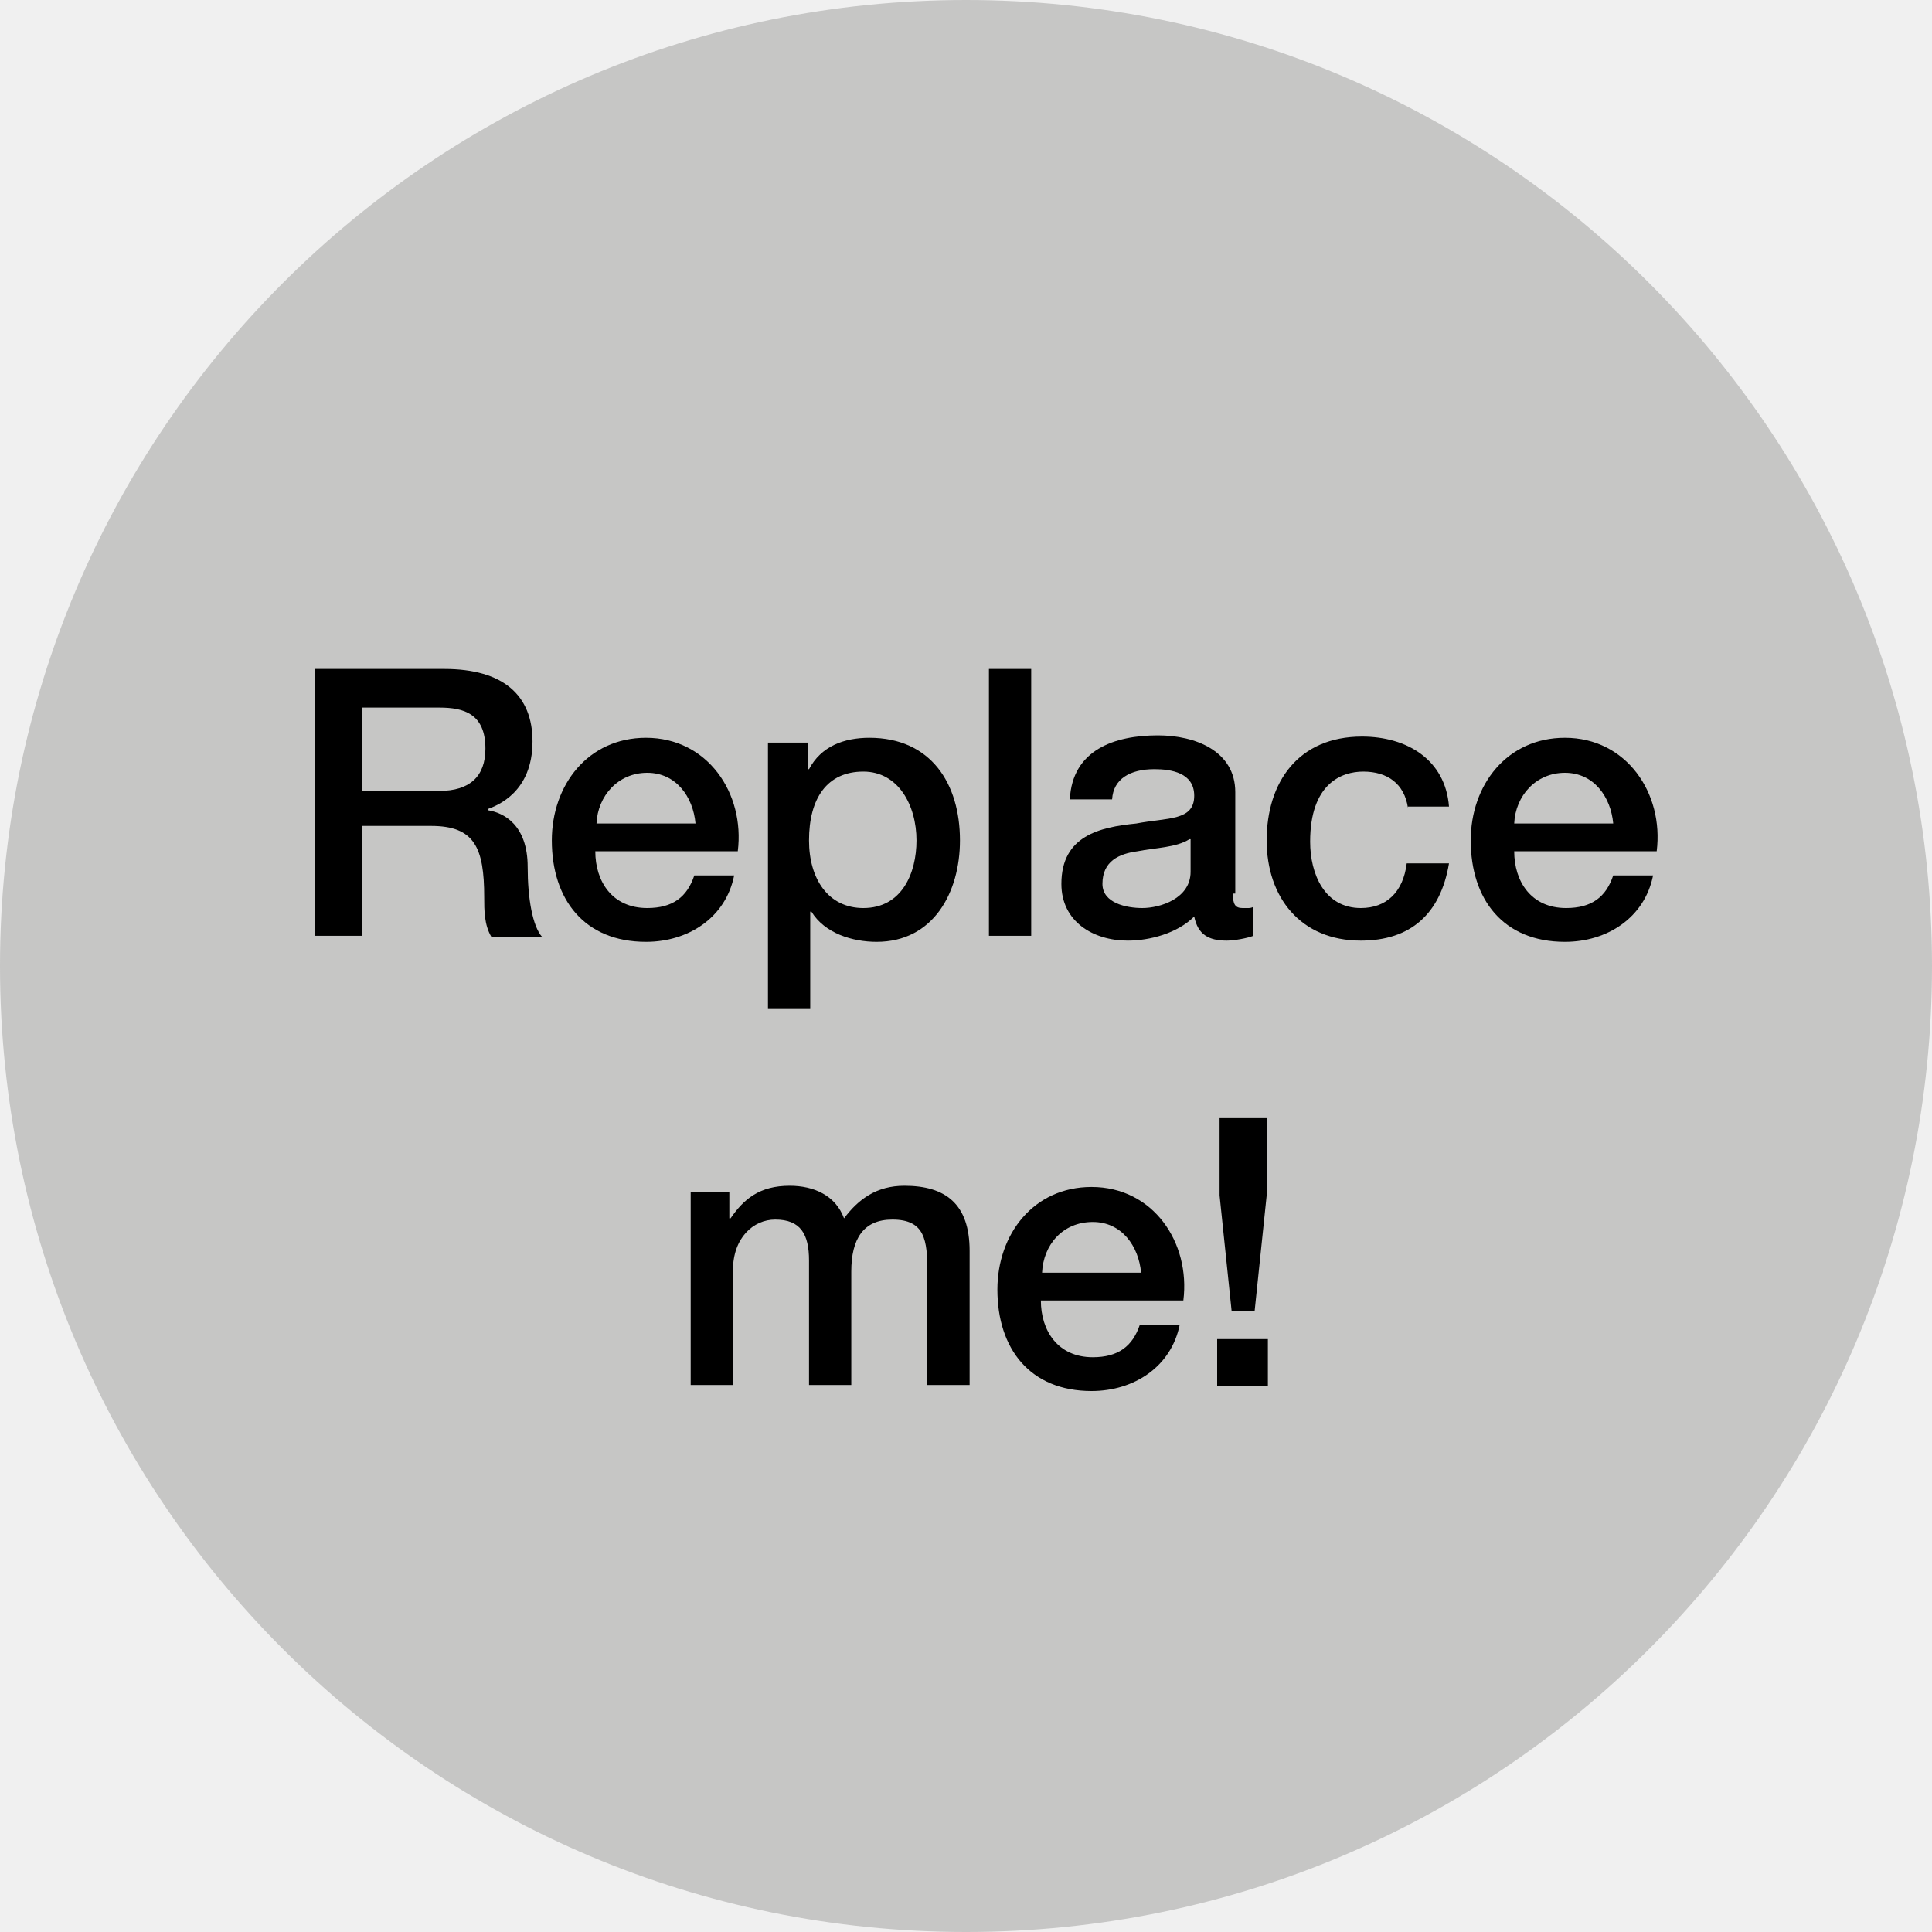
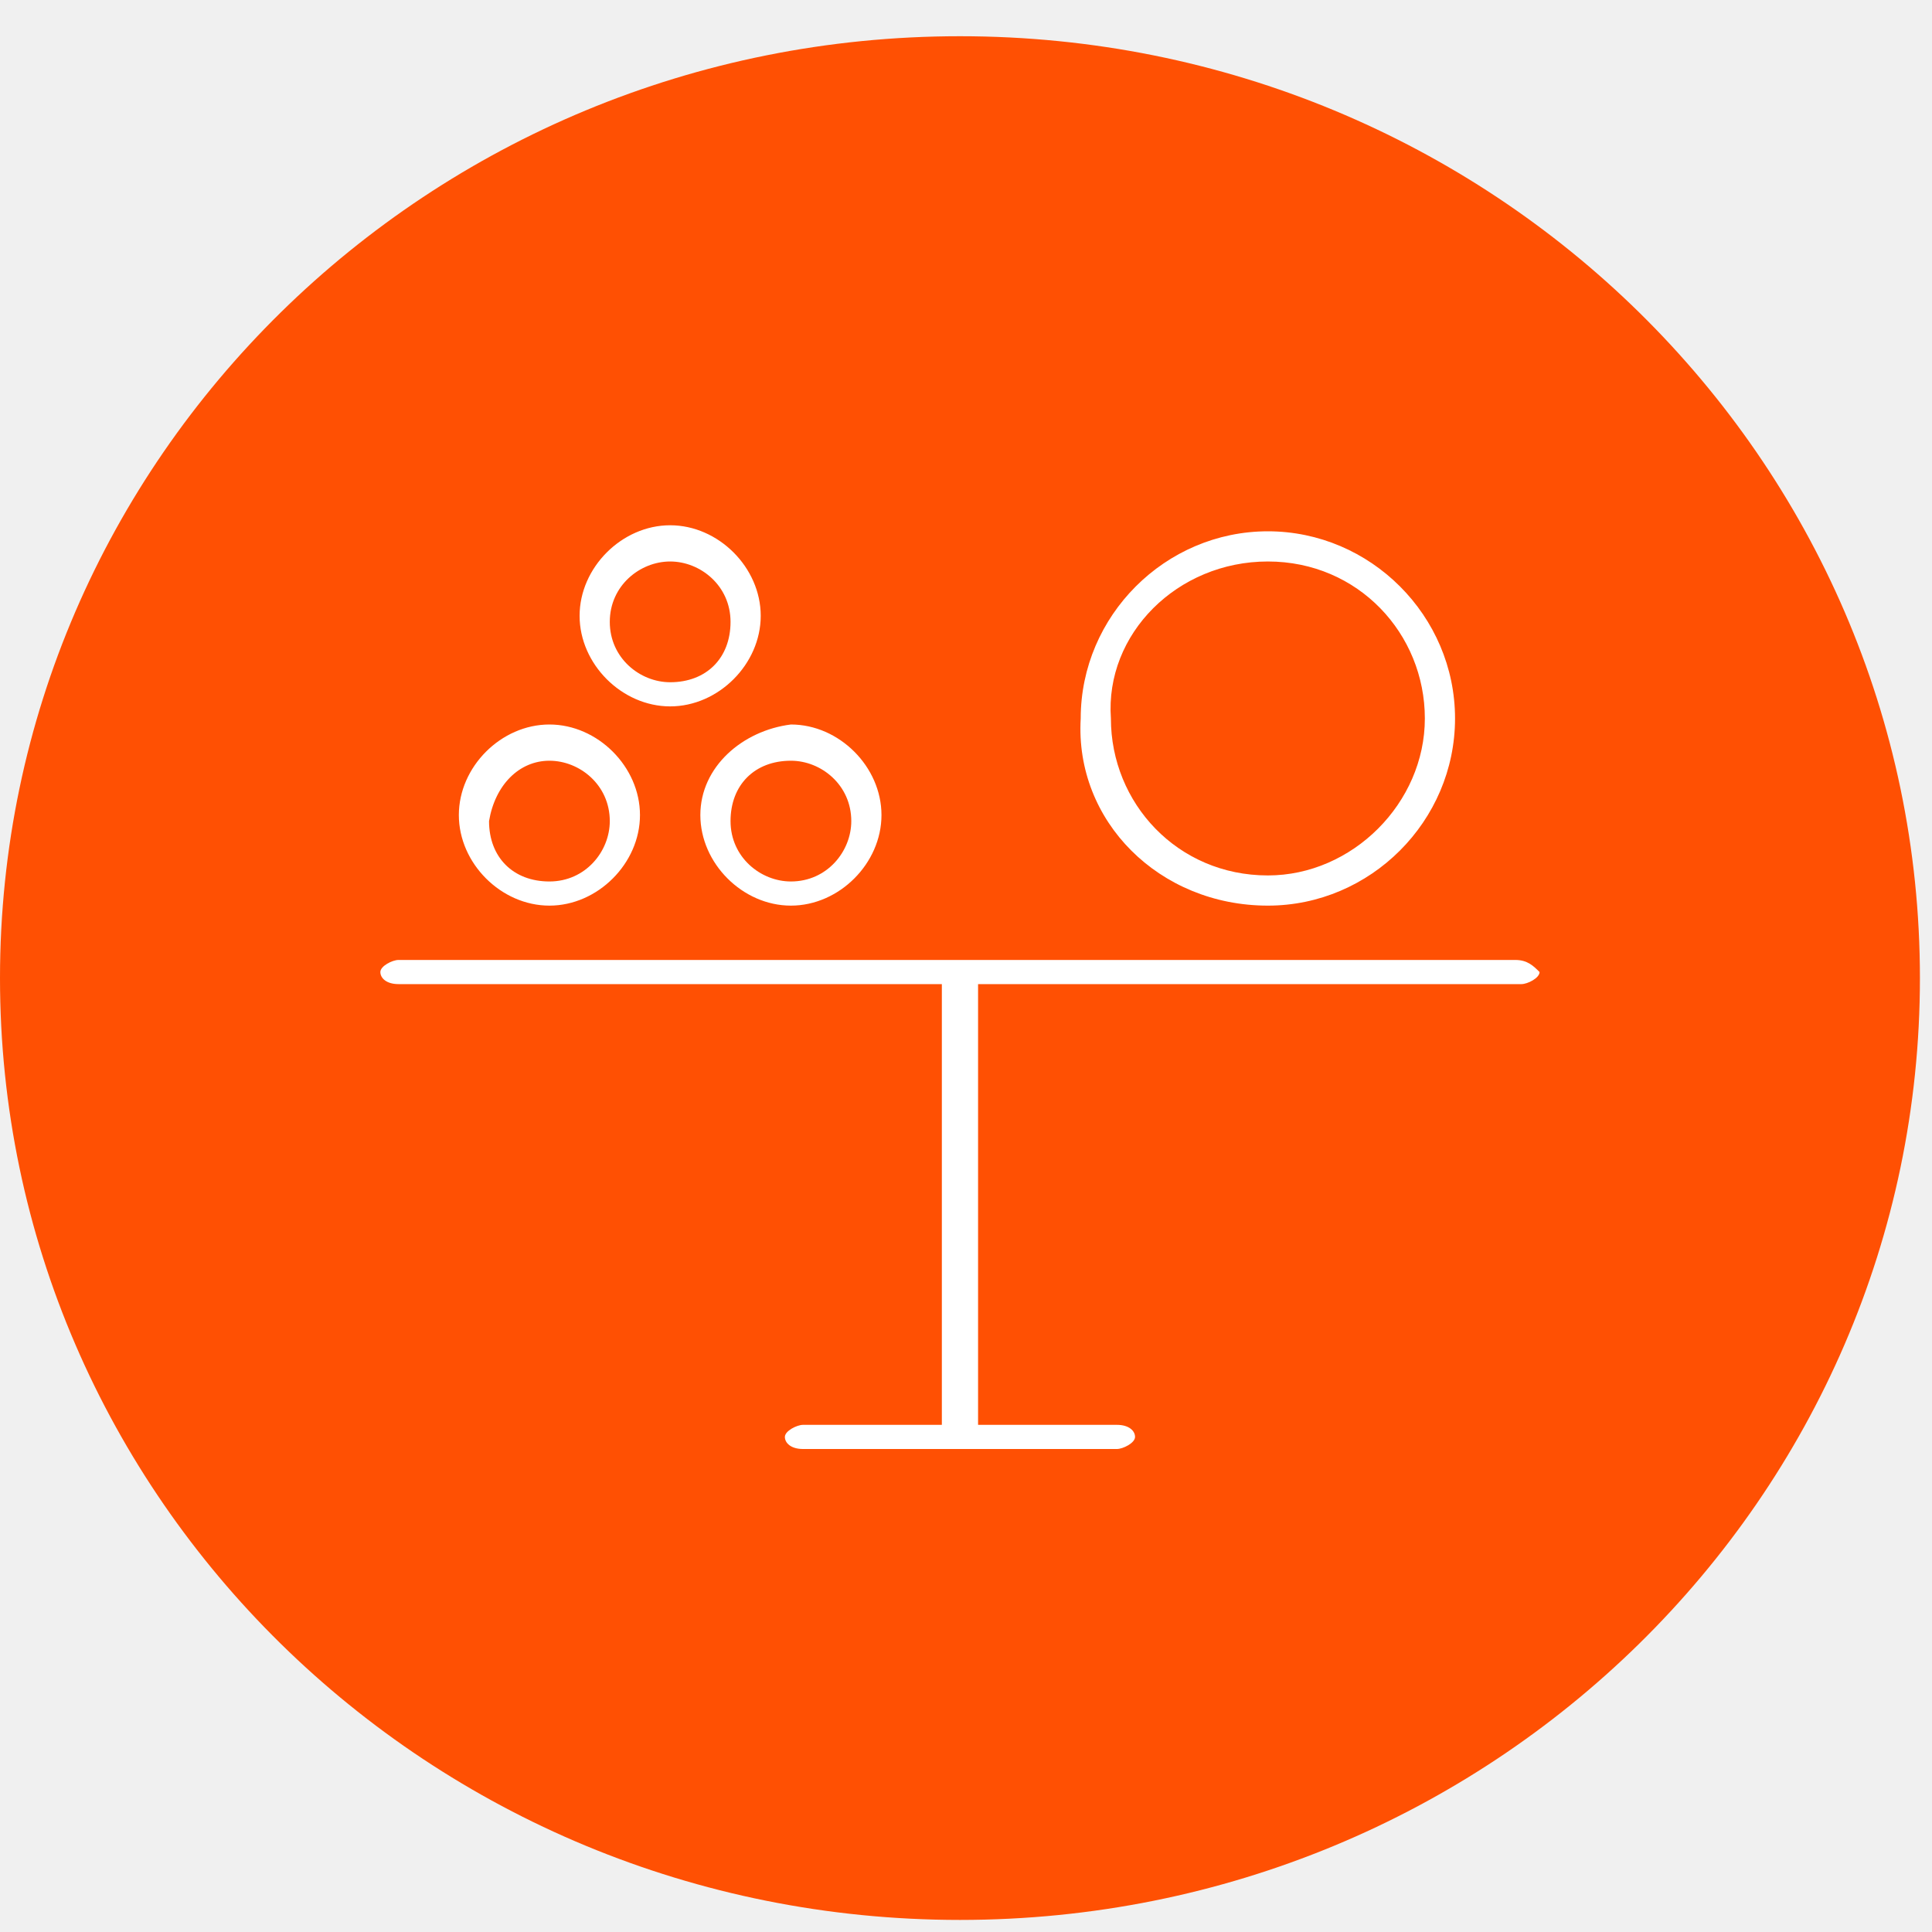
- <svg xmlns="http://www.w3.org/2000/svg" version="1.1" id="Layer_1" x="0px" y="0px" viewBox="0 0 160 160" style="enable-background:new 0 0 160 160;" xml:space="preserve">
+ <svg xmlns="http://www.w3.org/2000/svg" version="1.1" id="Layer_1" x="0px" y="0px" viewBox="-1063 1065 32 32" style="enable-background:new -1063 1065 32 32;" xml:space="preserve">
  <style type="text/css">
- 	.st0{fill:#C6C6C5;}
+ 	.st0{fill:#FF5003;}
+ 	.st1{fill:#FFFFFF;}
</style>
-   <circle class="st0" cx="80" cy="80" r="80" />
-   <g>
-     <path d="M26.2,55.4h10.6c4.9,0,7.3,2.2,7.3,6c0,4.2-2.9,5.3-3.7,5.6v0.1c1.3,0.2,3.3,1.2,3.3,4.7c0,2.6,0.4,4.9,1.2,5.8h-4.2   c-0.6-1-0.6-2.2-0.6-3.3c0-4.1-0.8-5.9-4.4-5.9H30v9.1h-3.9V55.4z M30,65.5h6.4c2.5,0,3.8-1.2,3.8-3.5c0-2.9-1.8-3.4-3.8-3.4H30   V65.5z" />
-     <path d="M49.3,70.5c0,2.5,1.4,4.7,4.3,4.7c2.1,0,3.3-0.9,3.9-2.7h3.3c-0.7,3.5-3.8,5.5-7.3,5.5c-5.1,0-7.8-3.5-7.8-8.4   c0-4.6,3-8.5,7.8-8.5c5.1,0,8.2,4.6,7.6,9.4H49.3z M57.6,68.2c-0.2-2.2-1.6-4.2-4-4.2c-2.4,0-4.1,1.9-4.2,4.2H57.6z" />
-     <path d="M63.6,61.5h3.3v2.2H67c1-1.9,2.9-2.6,5-2.6c5.1,0,7.5,3.8,7.5,8.5c0,4.3-2.2,8.4-6.9,8.4c-2,0-4.3-0.7-5.4-2.5h-0.1v8h-3.5   V61.5z M71.5,63.9c-3,0-4.5,2.2-4.5,5.7c0,3.2,1.6,5.6,4.5,5.6c3.2,0,4.4-2.9,4.4-5.6C75.9,66.7,74.4,63.9,71.5,63.9z" />
-     <path d="M81.9,55.4h3.5v22.1h-3.5V55.4z" />
-     <path d="M102.1,74c0,0.9,0.2,1.2,0.8,1.2h0.4c0.2,0,0.3,0,0.5-0.1v2.4c-0.5,0.2-1.6,0.4-2.2,0.4c-1.5,0-2.4-0.5-2.7-2   c-1.4,1.4-3.7,2-5.5,2c-2.9,0-5.5-1.6-5.5-4.7c0-4,3.2-4.7,6.2-5c2.6-0.5,4.8-0.2,4.8-2.3c0-1.9-1.9-2.2-3.3-2.2   c-2,0-3.4,0.8-3.5,2.5h-3.5c0.2-4.1,3.7-5.3,7.3-5.3c3.1,0,6.4,1.3,6.4,4.7V74z M98.5,69.5c-1.1,0.7-2.8,0.7-4.3,1   c-1.5,0.2-2.9,0.8-2.9,2.7c0,1.6,2,2,3.3,2c1.5,0,4-0.8,4-3V69.5z" />
-     <path d="M116.6,66.9c-0.3-2-1.7-3-3.7-3c-1.8,0-4.4,1-4.4,5.8c0,2.7,1.2,5.5,4.2,5.5c2.1,0,3.5-1.3,3.8-3.7h3.5   c-0.7,4.2-3.2,6.4-7.3,6.4c-5,0-7.8-3.6-7.8-8.3c0-4.8,2.6-8.6,7.9-8.6c3.7,0,6.9,1.9,7.2,5.8H116.6z" />
-     <path d="M125.4,70.5c0,2.5,1.4,4.7,4.3,4.7c2.1,0,3.3-0.9,3.9-2.7h3.3c-0.7,3.5-3.8,5.5-7.3,5.5c-5.1,0-7.8-3.5-7.8-8.4   c0-4.6,3-8.5,7.8-8.5c5.1,0,8.2,4.6,7.6,9.4H125.4z M133.6,68.2c-0.2-2.2-1.6-4.2-4-4.2c-2.4,0-4.1,1.9-4.2,4.2H133.6z" />
-     <path d="M57.1,98.7h3.3v2.2h0.1c1.1-1.6,2.4-2.7,4.9-2.7c2,0,3.8,0.8,4.5,2.7c1.2-1.6,2.7-2.7,5-2.7c3.4,0,5.4,1.5,5.4,5.4v11.1   h-3.5v-9.4c0-2.6-0.2-4.3-2.9-4.3c-2.4,0-3.4,1.6-3.4,4.3v9.4H67v-10.3c0-2.2-0.7-3.4-2.8-3.4c-1.8,0-3.5,1.5-3.5,4.2v9.5h-3.5   V98.7z" />
-     <path d="M86.2,107.7c0,2.5,1.4,4.7,4.3,4.7c2.1,0,3.3-0.9,3.9-2.7h3.3c-0.7,3.5-3.8,5.5-7.3,5.5c-5.1,0-7.8-3.5-7.8-8.4   c0-4.6,3-8.5,7.8-8.5c5.1,0,8.2,4.6,7.6,9.4H86.2z M94.5,105.4c-0.2-2.2-1.6-4.2-4-4.2c-2.5,0-4.1,1.9-4.2,4.2H94.5z" />
-     <path d="M100.8,110.9h4.2v3.9h-4.2V110.9z M101,92.6h3.9V99l-1,9.6H102l-1-9.6V92.6z" />
-   </g>
+   <path class="st0" d="M-1063,1081.2c0-8.6,7.1-15.6,15.9-15.6c8.8,0,15.9,7,15.9,15.6c0,8.6-7.1,15.6-15.9,15.6  C-1055.9,1096.8-1063,1089.8-1063,1081.2" />
+   <path class="st1" d="M-1037.9,1080.9h-18.5c-0.1,0-0.3,0.1-0.3,0.2c0,0.1,0.1,0.2,0.3,0.2h9v7.3h-2.3c-0.1,0-0.3,0.1-0.3,0.2  c0,0.1,0.1,0.2,0.3,0.2h5.2c0.1,0,0.3-0.1,0.3-0.2c0-0.1-0.1-0.2-0.3-0.2h-2.3v-7.3h9c0.1,0,0.3-0.1,0.3-0.2  C-1037.6,1081-1037.7,1080.9-1037.9,1080.9 M-1042,1074.3c1.5,0,2.6,1.2,2.6,2.6c0,1.4-1.2,2.6-2.6,2.6c-1.5,0-2.6-1.2-2.6-2.6  C-1044.7,1075.5-1043.5,1074.3-1042,1074.3 M-1042,1080c1.7,0,3.1-1.4,3.1-3.1c0-1.7-1.4-3.1-3.1-3.1s-3.1,1.4-3.1,3.1  C-1045.2,1078.6-1043.8,1080-1042,1080 M-1051.9,1074.3c0.5,0,1,0.4,1,1s-0.4,1-1,1c-0.5,0-1-0.4-1-1S-1052.4,1074.3-1051.9,1074.3   M-1051.9,1076.7c0.8,0,1.5-0.7,1.5-1.5s-0.7-1.5-1.5-1.5c-0.8,0-1.5,0.7-1.5,1.5S-1052.7,1076.7-1051.9,1076.7 M-1049.9,1077.6  c0.5,0,1,0.4,1,1c0,0.5-0.4,1-1,1c-0.5,0-1-0.4-1-1C-1050.9,1078-1050.5,1077.6-1049.9,1077.6 M-1051.4,1078.5  c0,0.8,0.7,1.5,1.5,1.5c0.8,0,1.5-0.7,1.5-1.5c0-0.8-0.7-1.5-1.5-1.5C-1050.7,1077.1-1051.4,1077.7-1051.4,1078.5 M-1053.9,1077.6  c0.5,0,1,0.4,1,1c0,0.5-0.4,1-1,1s-1-0.4-1-1C-1054.8,1078-1054.4,1077.6-1053.9,1077.6 M-1053.9,1080c0.8,0,1.5-0.7,1.5-1.5  c0-0.8-0.7-1.5-1.5-1.5c-0.8,0-1.5,0.7-1.5,1.5C-1055.4,1079.3-1054.7,1080-1053.9,1080" />
</svg>
